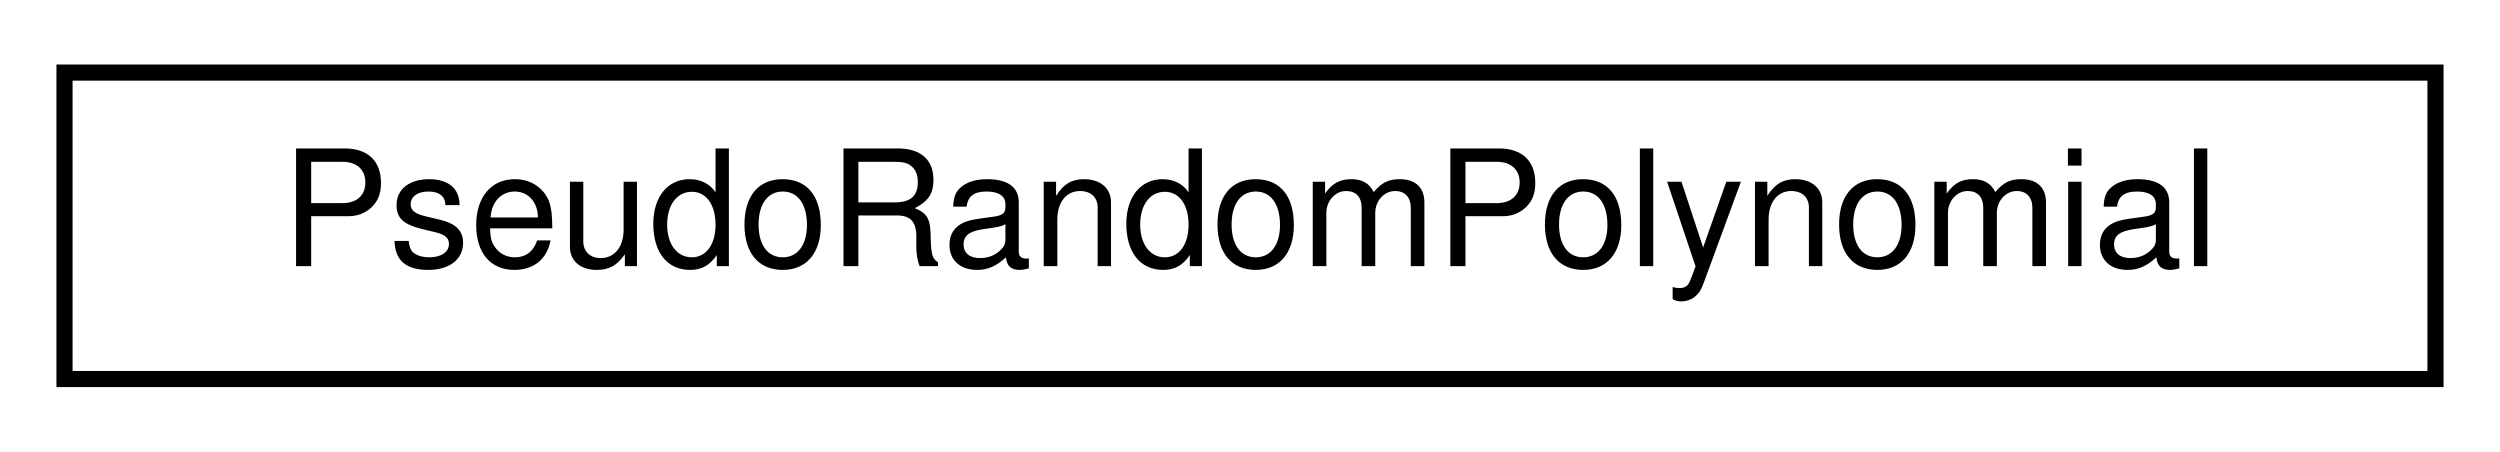
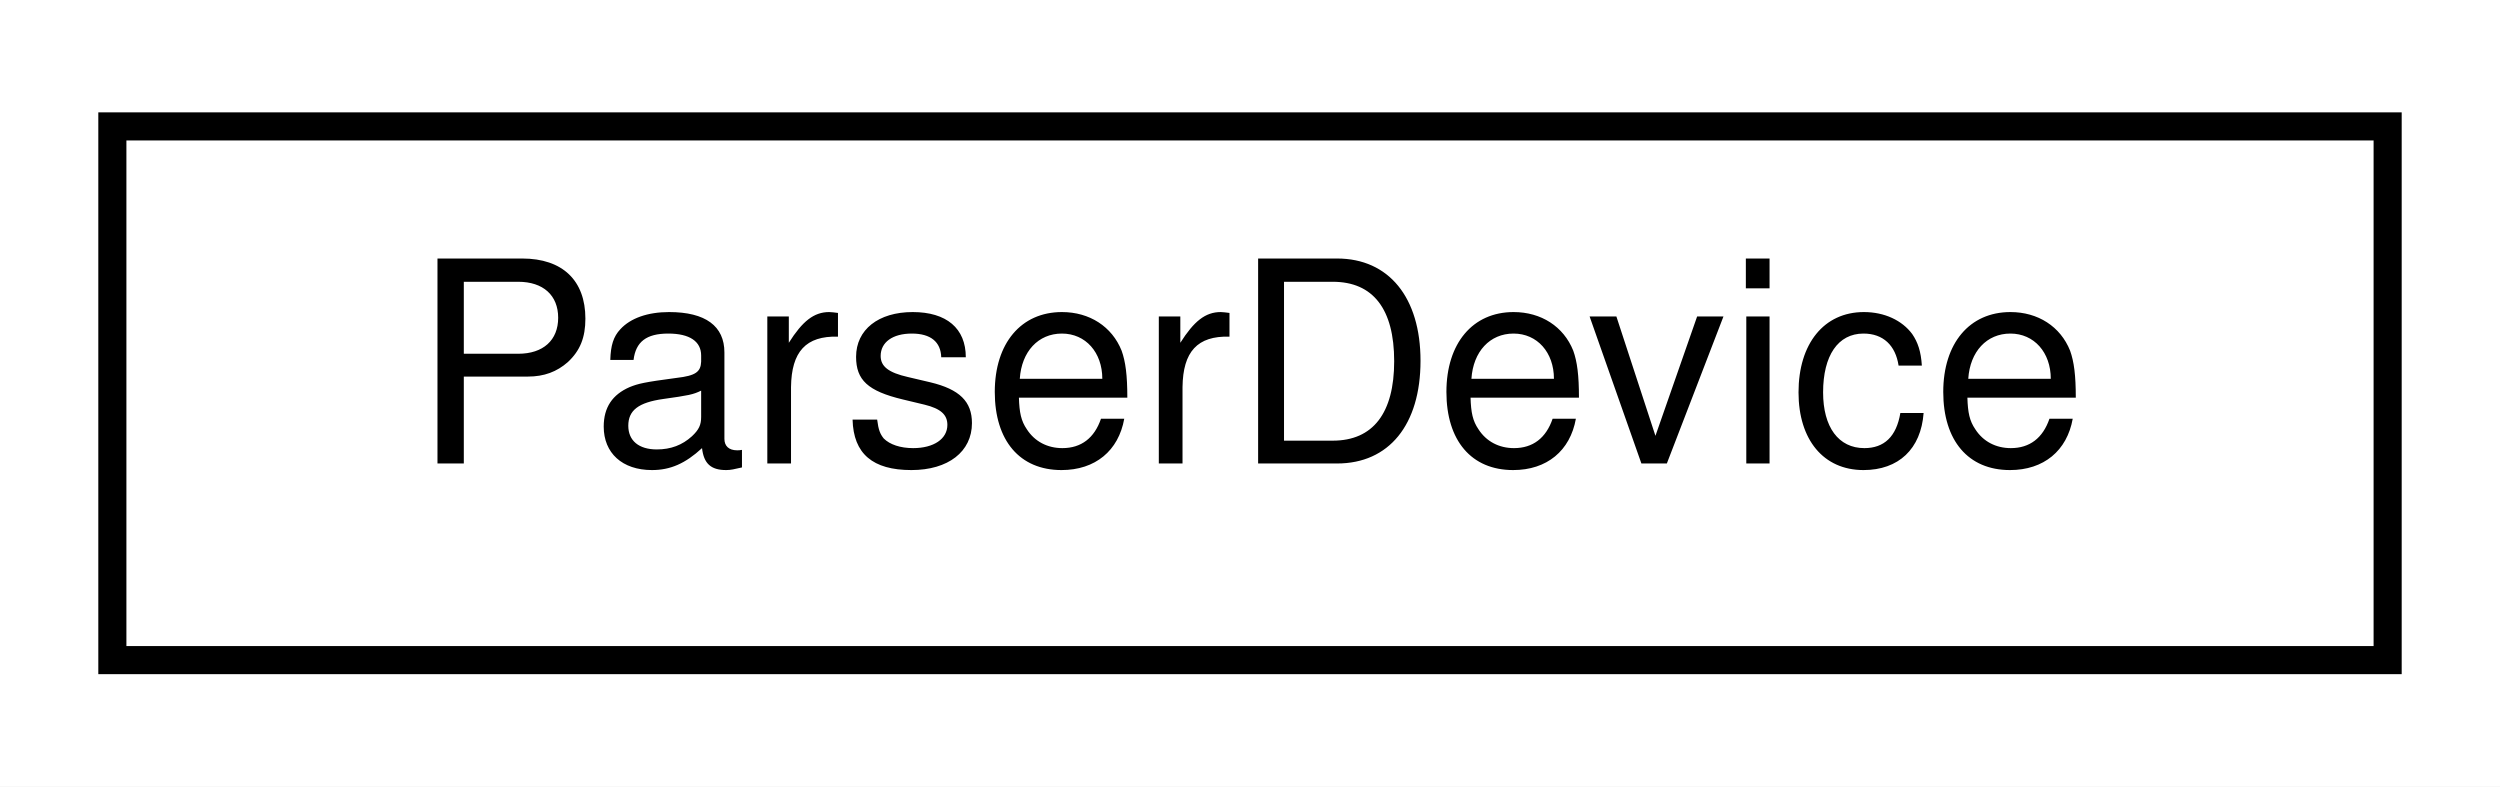
- <svg xmlns="http://www.w3.org/2000/svg" xmlns:xlink="http://www.w3.org/1999/xlink" width="155pt" height="28pt" viewBox="0.00 0.00 155.00 28.00">
+ <svg xmlns="http://www.w3.org/2000/svg" xmlns:xlink="http://www.w3.org/1999/xlink" width="89pt" height="28pt" viewBox="0.00 0.00 89.00 28.00">
  <g id="graph0" class="graph" transform="scale(1 1) rotate(0) translate(4 24)">
-     <polygon fill="white" stroke="transparent" points="-4,4 -4,-24 151,-24 151,4 -4,4" />
+     <polygon fill="white" stroke="transparent" points="-4,4 -4,-24 85,-24 85,4 -4,4" />
    <g id="node1" class="node">
      <g id="a_node1">
-         <a xlink:href="classSignalIntegrity_1_1Lib_1_1Prbs_1_1PseudoRandomPolynomial_1_1PseudoRandomPolynomial.xhtml" target="_top" xlink:title="generates pseudo-random bit patterns   list obtained from http://www.xilinx.com/support/documentation...">
-           <polygon fill="white" stroke="black" points="0,-0.5 0,-19.5 147,-19.5 147,-0.5 0,-0.5" />
-           <text text-anchor="middle" x="73.5" y="-7.5" font-family="Helvetica,sans-Serif" font-size="10.00">PseudoRandomPolynomial</text>
+         <a xlink:href="classSignalIntegrity_1_1Lib_1_1Parsers_1_1Devices_1_1DeviceParser_1_1ParserDevice.xhtml" target="_top" xlink:title="class defining how to parse devices">
+           <polygon fill="white" stroke="black" points="0,-0.5 0,-19.5 81,-19.5 81,-0.5 0,-0.5" />
+           <text text-anchor="middle" x="40.5" y="-7.5" font-family="Helvetica,sans-Serif" font-size="10.00">ParserDevice</text>
        </a>
      </g>
    </g>
  </g>
</svg>
